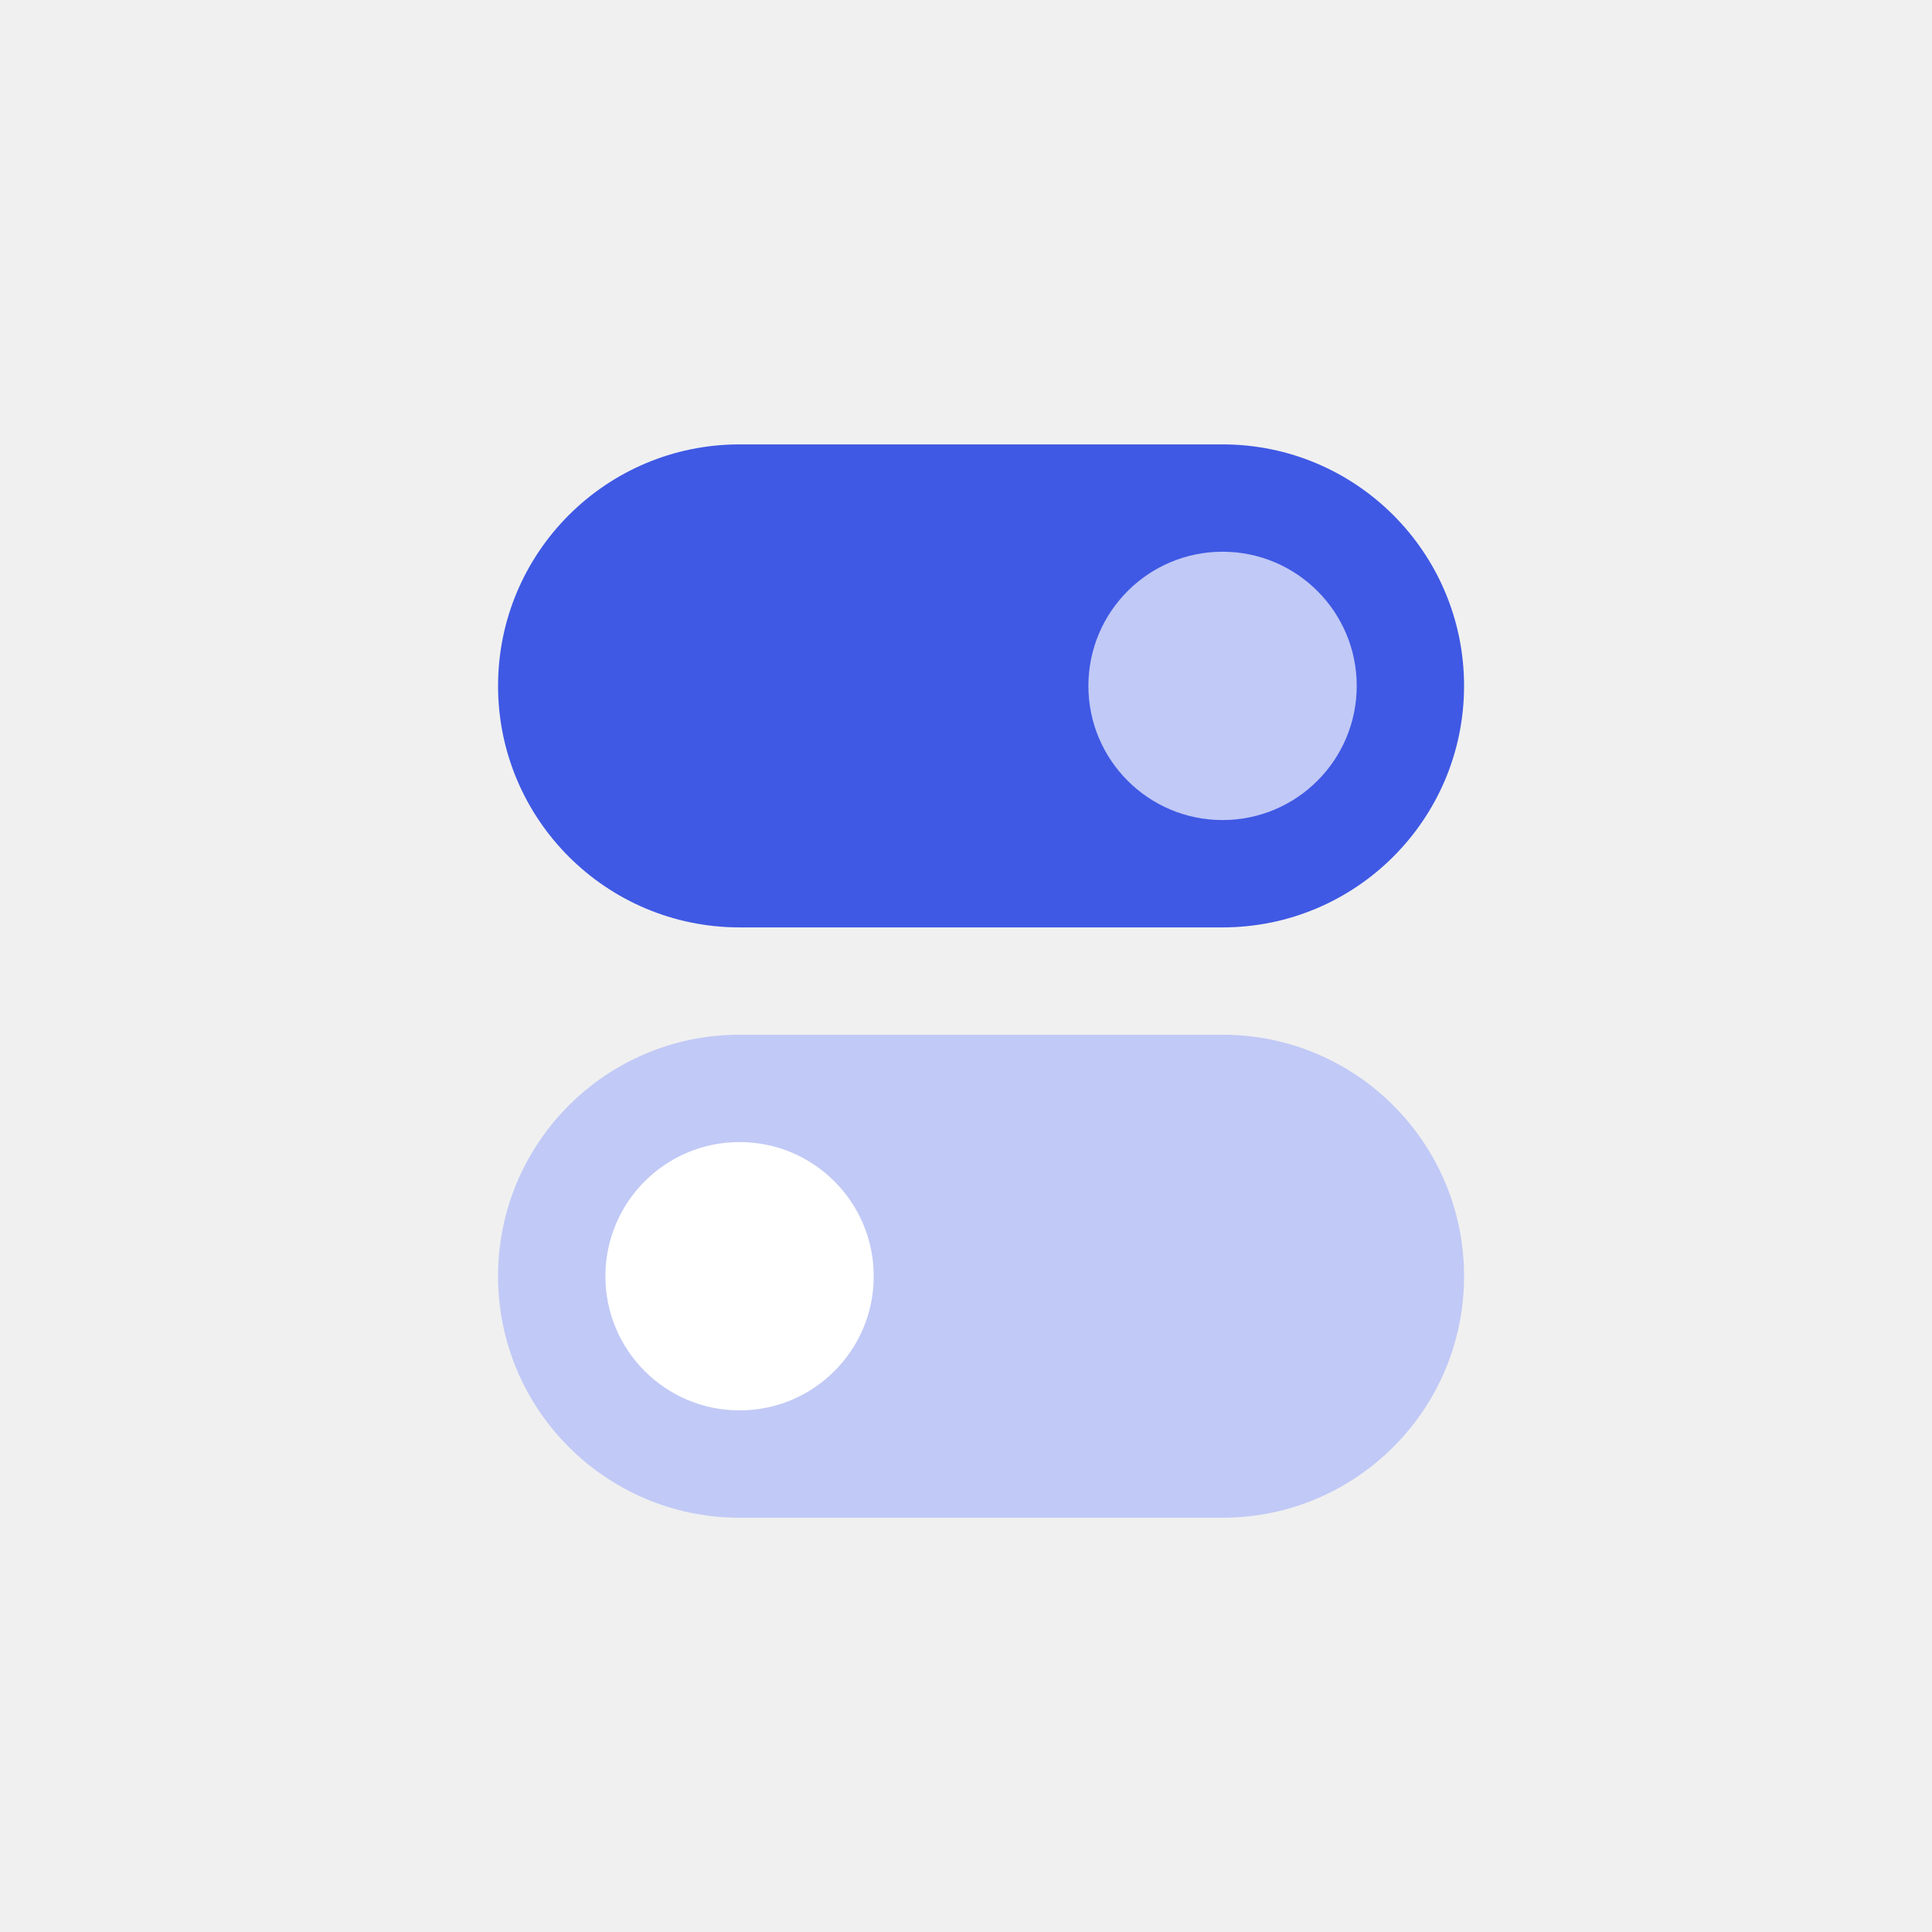
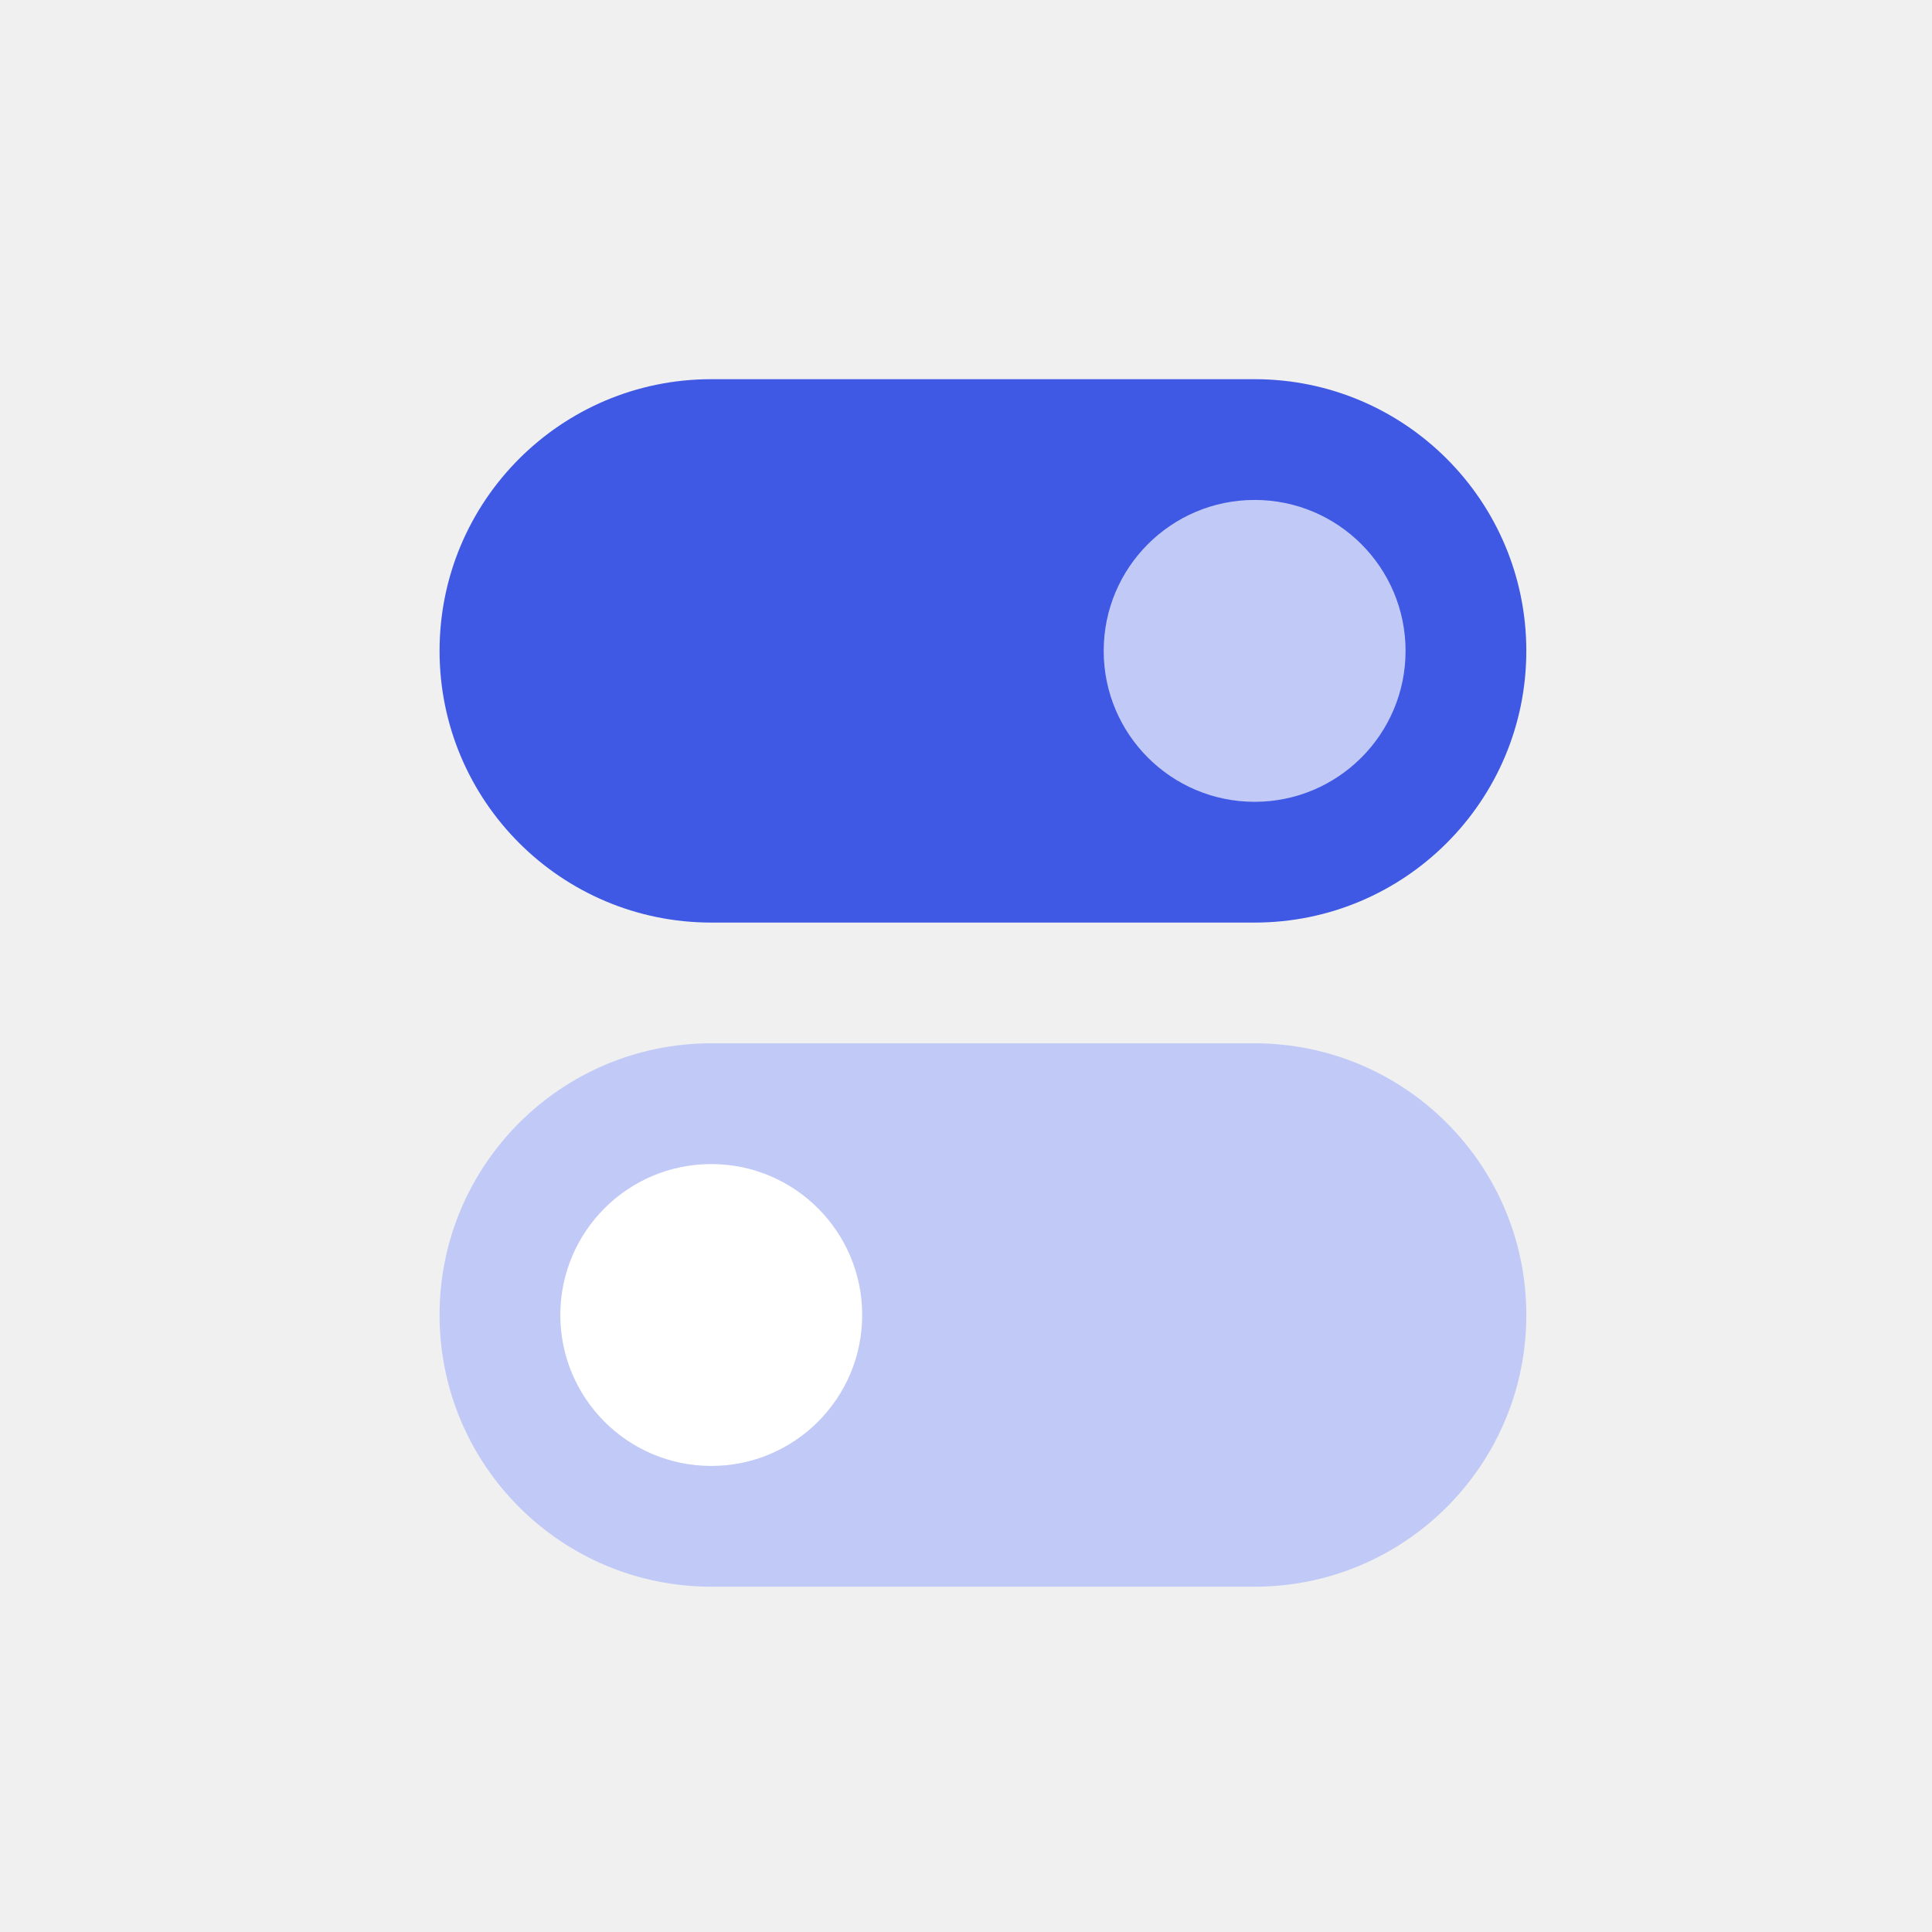
- <svg xmlns="http://www.w3.org/2000/svg" width="36" height="36" viewBox="0 0 36 36" fill="none">
+ <svg xmlns="http://www.w3.org/2000/svg" width="32" height="32" viewBox="2 2 32 32" fill="none">
  <rect x="27.281" y="17.281" width="18" height="9" rx="4.5" transform="rotate(-180 27.2808 17.2808)" fill="#3F59E4" />
  <circle cx="22.781" cy="12.781" r="2.5" transform="rotate(-180 22.7808 12.7808)" fill="#C1C9F6" />
  <rect x="27.281" y="28.281" width="18" height="9" rx="4.5" transform="rotate(-180 27.2808 28.2808)" fill="#C1C9F6" />
  <circle cx="13.781" cy="23.781" r="2.5" transform="rotate(-180 13.7808 23.7808)" fill="white" />
</svg>
